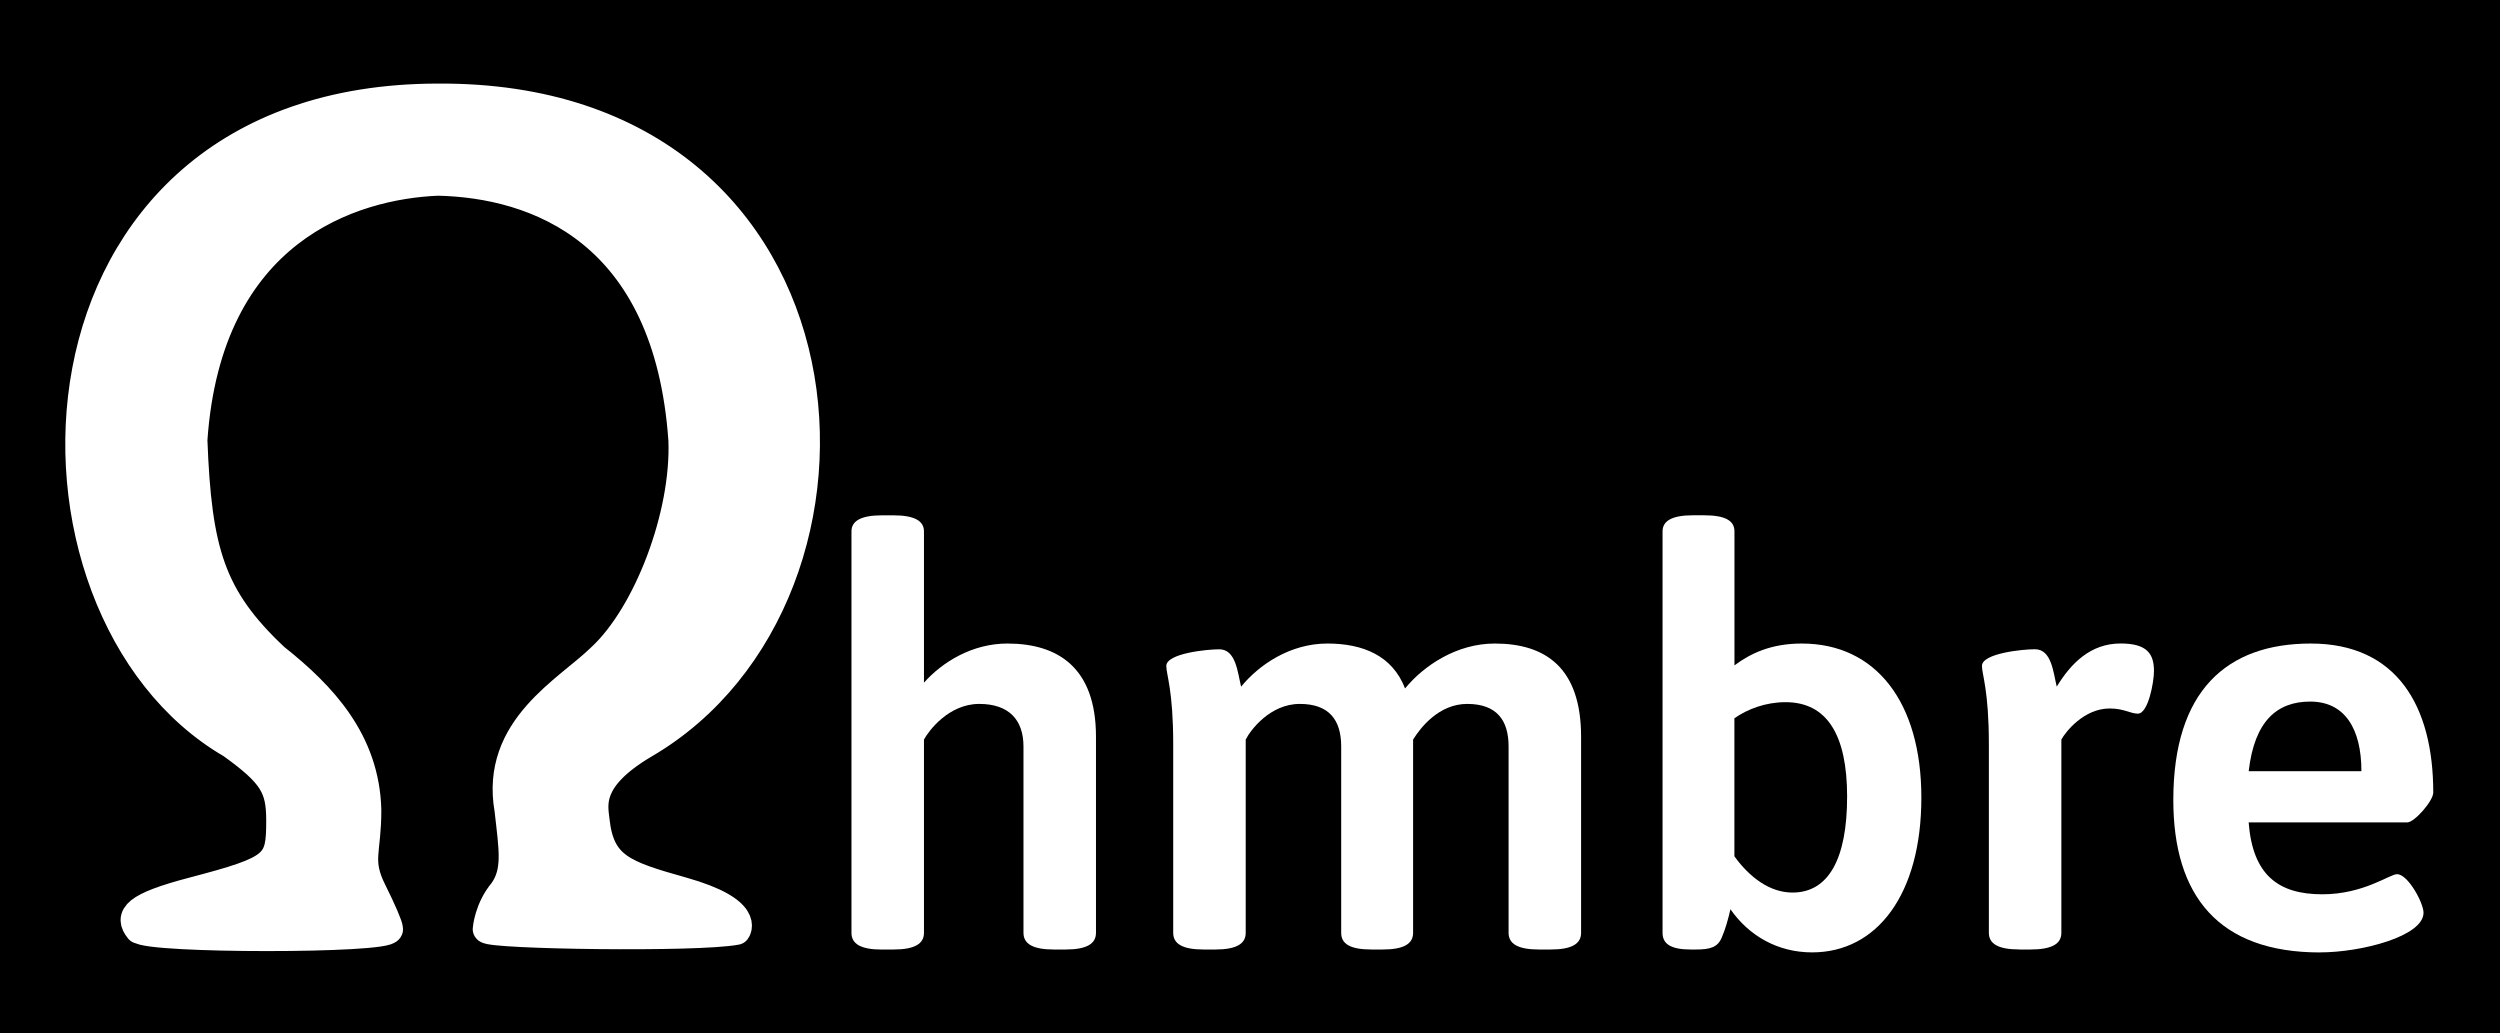
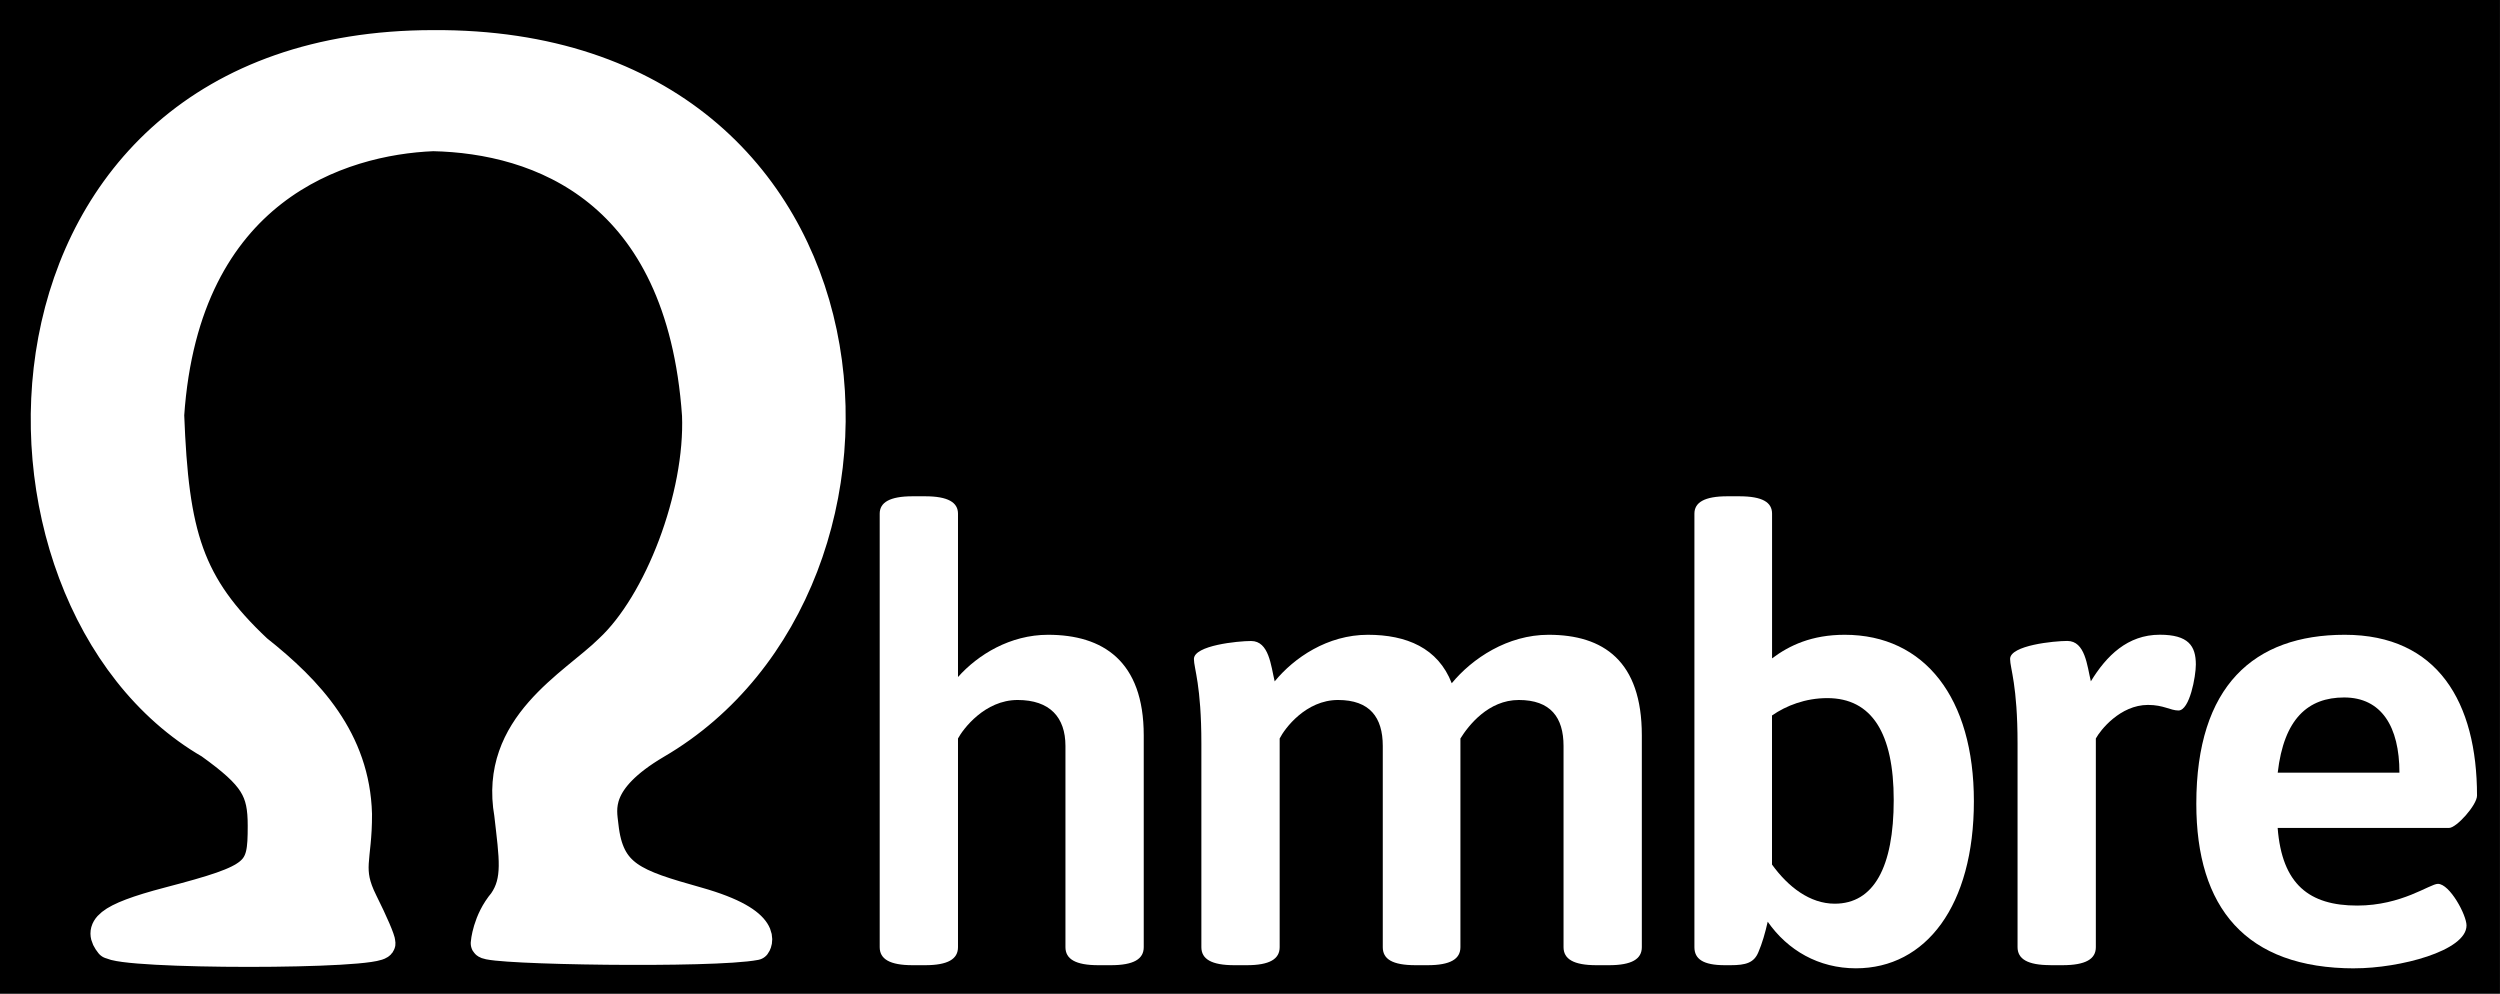
- <svg xmlns="http://www.w3.org/2000/svg" id="svg846" version="1.1" viewBox="0 0 46 19" height="71.811" width="173.858">
+ <svg xmlns="http://www.w3.org/2000/svg" id="svg846" version="1.1" viewBox="0 0 42.598 16.933" height="64" width="161">
  <defs id="defs840" />
-   <g id="layer2">
+   <g id="bg" transform="matrix(0.9153304,0,0,0.8619969,0.2568719,0.1522197)">
    <rect y="-0.177" x="-0.281" height="19.644" width="46.538" id="rect838" style="fill:#000000;fill-opacity:1;stroke-width:0.265" />
  </g>
-   <g transform="translate(0,-278)" id="layer1">
-     <g transform="matrix(1.00001,0,0,0.9999999,0.2102014,-1.603067)" id="g1418">
+   <text xml:space="preserve" style="font-style:normal;font-weight:normal;font-size:10.583px;line-height:1.25;font-family:sans-serif;letter-spacing:0px;word-spacing:0px;fill:#ffffff;fill-opacity:1;stroke:none;stroke-width:0.265" x="19.185" y="12.171" id="text11">
+     <tspan id="tspan9" x="19.185" y="21.535" style="fill:#ffffff;fill-opacity:1;stroke-width:0.265" />
+   </text>
+   <g id="g862" transform="translate(0.04743501,-1.024964)">
+     <g transform="matrix(1.00001,0,0,0.9999999,-0.5146324,-279.6031)" id="g1418">
      <path id="path3518" style="fill:#ffffff;fill-opacity:1;fill-rule:nonzero;stroke:#ffffff;stroke-width:0.518;stroke-linecap:round;stroke-linejoin:round;stroke-miterlimit:4;stroke-dasharray:none;stroke-opacity:1" d="M 2.347,296.708 C 2.15,296.464 2.262,296.284 3.347,296 c 1.532,-0.402 1.6,-0.492 1.6,-1.3 0,-0.608 -0.134,-0.849 -0.9,-1.4 -4.295,-2.487 -4.098,-11.894 3.8,-11.9 7.882,-0.049 8.514,9.151 3.8,11.9 -1.063,0.627 -0.931,1.118 -0.9,1.4 0.093,0.857 0.522,0.996 1.6,1.3 1.279,0.361 0.992,0.729 0.992,0.729 -0.717,0.139 -4.53,0.08 -4.592,-0.029 0,0 0.026,-0.377 0.3,-0.7 0.256,-0.369 0.183,-0.764 0.1,-1.5 -0.265,-1.506 1.092,-2.201 1.7,-2.8 0.855,-0.79 1.554,-2.62 1.5,-4 -0.269,-3.858 -2.705,-4.716 -4.5,-4.755 -1.575,0.064 -4.236,0.885 -4.5,4.755 0.078,2.047 0.324,2.894 1.5,4 0.886,0.701 1.665,1.54 1.7,2.8 0.004,0.78 -0.185,0.929 0.1,1.5 0.176,0.353 0.3,0.641 0.3,0.7 0,0.192 -4.444,0.192 -4.6,0 z" />
    </g>
-     <text id="text11" y="292.237" x="19.91" style="font-style:normal;font-weight:normal;font-size:10.583px;line-height:1.25;font-family:sans-serif;letter-spacing:0px;word-spacing:0px;fill:#ffffff;fill-opacity:1;stroke:none;stroke-width:0.265" xml:space="preserve">
-       <tspan style="fill:#ffffff;fill-opacity:1;stroke-width:0.265" y="301.601" x="19.91" id="tspan9" />
-     </text>
-     <path d="m 16.228,295.471 h 0.212 c 0.392,0 0.561,-0.106 0.561,-0.307 v -3.556 c 0.085,-0.159 0.455,-0.656 1.016,-0.656 0.55,0 0.815,0.296 0.815,0.783 v 3.429 c 0,0.201 0.169,0.307 0.561,0.307 h 0.212 c 0.392,0 0.561,-0.106 0.561,-0.307 v -3.609 c 0,-1.27 -0.699,-1.714 -1.63,-1.714 -0.646,0 -1.196,0.339 -1.535,0.72 v -2.783 c 0,-0.191 -0.169,-0.296 -0.561,-0.296 h -0.212 c -0.392,0 -0.561,0.106 -0.561,0.296 v 7.387 c 0,0.201 0.169,0.307 0.561,0.307 z" style="font-style:normal;font-variant:normal;font-weight:600;font-stretch:normal;font-size:medium;line-height:1.25;font-family:Asap;-inkscape-font-specification:'Asap Semi-Bold';letter-spacing:0px;word-spacing:0px;fill:#ffffff;fill-opacity:1;stroke:none;stroke-width:0.265" id="path820" />
-     <path d="m 27.504,289.841 c -0.699,0 -1.302,0.402 -1.651,0.826 -0.233,-0.603 -0.773,-0.826 -1.429,-0.826 -0.688,0 -1.259,0.392 -1.588,0.794 -0.064,-0.265 -0.095,-0.688 -0.402,-0.688 -0.222,0 -0.974,0.074 -0.974,0.307 0,0.159 0.127,0.445 0.127,1.439 v 3.471 c 0,0.201 0.169,0.307 0.561,0.307 h 0.212 c 0.392,0 0.561,-0.106 0.561,-0.307 v -3.556 c 0.085,-0.169 0.445,-0.656 0.995,-0.656 0.54,0 0.762,0.296 0.762,0.783 v 3.429 c 0,0.201 0.159,0.307 0.561,0.307 h 0.201 c 0.392,0 0.561,-0.106 0.561,-0.307 v -3.556 c 0.138,-0.222 0.476,-0.656 0.995,-0.656 0.54,0 0.762,0.296 0.762,0.783 v 3.429 c 0,0.201 0.169,0.307 0.561,0.307 h 0.212 c 0.392,0 0.561,-0.106 0.561,-0.307 v -3.609 c 0,-1.27 -0.656,-1.714 -1.588,-1.714 z" style="font-style:normal;font-variant:normal;font-weight:600;font-stretch:normal;font-size:medium;line-height:1.25;font-family:Asap;-inkscape-font-specification:'Asap Semi-Bold';letter-spacing:0px;word-spacing:0px;fill:#ffffff;fill-opacity:1;stroke:none;stroke-width:0.265" id="path822" />
-     <path d="m 33.342,295.524 c 1.196,0 2.011,-1.069 2.011,-2.847 0,-1.757 -0.836,-2.836 -2.201,-2.836 -0.561,0 -0.942,0.18 -1.238,0.402 v -2.466 c 0,-0.191 -0.159,-0.296 -0.561,-0.296 h -0.201 c -0.392,0 -0.561,0.106 -0.561,0.296 v 7.387 c 0,0.201 0.148,0.307 0.519,0.307 h 0.095 c 0.265,0 0.402,-0.042 0.476,-0.222 0.064,-0.148 0.116,-0.328 0.159,-0.519 0.339,0.487 0.868,0.794 1.503,0.794 z m -0.36,-1.101 c -0.423,0 -0.794,-0.286 -1.069,-0.667 v -2.54 c 0.243,-0.169 0.572,-0.296 0.942,-0.296 0.762,0 1.132,0.603 1.132,1.736 0,1.143 -0.339,1.767 -1.005,1.767 z" style="font-style:normal;font-variant:normal;font-weight:600;font-stretch:normal;font-size:medium;line-height:1.25;font-family:Asap;-inkscape-font-specification:'Asap Semi-Bold';letter-spacing:0px;word-spacing:0px;fill:#ffffff;fill-opacity:1;stroke:none;stroke-width:0.265" id="path824" />
-     <path d="m 37.156,295.471 h 0.201 c 0.402,0 0.572,-0.106 0.572,-0.307 v -3.556 c 0.074,-0.138 0.413,-0.572 0.889,-0.572 0.265,0 0.381,0.095 0.519,0.095 0.191,0 0.296,-0.582 0.296,-0.783 0,-0.318 -0.127,-0.508 -0.614,-0.508 -0.55,0 -0.91,0.36 -1.175,0.794 -0.064,-0.265 -0.095,-0.688 -0.402,-0.688 -0.222,0 -0.974,0.074 -0.974,0.307 0,0.159 0.127,0.445 0.127,1.439 v 3.471 c 0,0.201 0.169,0.307 0.561,0.307 z" style="font-style:normal;font-variant:normal;font-weight:600;font-stretch:normal;font-size:medium;line-height:1.25;font-family:Asap;-inkscape-font-specification:'Asap Semi-Bold';letter-spacing:0px;word-spacing:0px;fill:#ffffff;fill-opacity:1;stroke:none;stroke-width:0.265" id="path826" />
-     <path d="m 42.688,295.524 c 0.762,0 1.905,-0.296 1.905,-0.73 0,-0.18 -0.286,-0.709 -0.487,-0.709 -0.138,0 -0.614,0.37 -1.376,0.37 -0.815,0 -1.281,-0.36 -1.355,-1.323 h 2.921 c 0.127,0 0.476,-0.392 0.476,-0.55 0,-1.587 -0.667,-2.741 -2.254,-2.741 -1.545,0 -2.529,0.868 -2.529,2.879 0,1.767 0.836,2.805 2.699,2.805 z m -1.312,-3.334 c 0.106,-0.921 0.519,-1.281 1.132,-1.281 0.635,0 0.942,0.497 0.942,1.281 z" style="font-style:normal;font-variant:normal;font-weight:600;font-stretch:normal;font-size:medium;line-height:1.25;font-family:Asap;-inkscape-font-specification:'Asap Semi-Bold';letter-spacing:0px;word-spacing:0px;fill:#ffffff;fill-opacity:1;stroke:none;stroke-width:0.265" id="path828" />
+     <path d="m 15.503,17.471 h 0.212 c 0.392,0 0.561,-0.106 0.561,-0.307 v -3.556 c 0.085,-0.159 0.455,-0.656 1.016,-0.656 0.55,0 0.815,0.296 0.815,0.783 v 3.429 c 0,0.201 0.169,0.307 0.561,0.307 h 0.212 c 0.392,0 0.561,-0.106 0.561,-0.307 v -3.609 c 0,-1.27 -0.699,-1.714 -1.63,-1.714 -0.646,0 -1.196,0.339 -1.535,0.72 V 9.777 c 0,-0.191 -0.169,-0.296 -0.561,-0.296 h -0.212 c -0.392,0 -0.561,0.106 -0.561,0.296 v 7.387 c 0,0.201 0.169,0.307 0.561,0.307 z" style="font-style:normal;font-variant:normal;font-weight:600;font-stretch:normal;font-size:medium;line-height:1.25;font-family:Asap;-inkscape-font-specification:'Asap Semi-Bold';letter-spacing:0px;word-spacing:0px;fill:#ffffff;fill-opacity:1;stroke:none;stroke-width:0.265" id="path820" />
+     <path d="m 26.34,11.841 c -0.699,0 -1.302,0.402 -1.651,0.826 -0.233,-0.603 -0.773,-0.826 -1.429,-0.826 -0.688,0 -1.259,0.392 -1.588,0.794 -0.064,-0.265 -0.095,-0.688 -0.402,-0.688 -0.222,0 -0.974,0.074 -0.974,0.307 0,0.159 0.127,0.445 0.127,1.439 v 3.471 c 0,0.201 0.169,0.307 0.561,0.307 h 0.212 c 0.392,0 0.561,-0.106 0.561,-0.307 v -3.556 c 0.085,-0.169 0.445,-0.656 0.995,-0.656 0.54,0 0.762,0.296 0.762,0.783 v 3.429 c 0,0.201 0.159,0.307 0.561,0.307 h 0.201 c 0.392,0 0.561,-0.106 0.561,-0.307 v -3.556 c 0.138,-0.222 0.476,-0.656 0.995,-0.656 0.54,0 0.762,0.296 0.762,0.783 v 3.429 c 0,0.201 0.169,0.307 0.561,0.307 h 0.212 c 0.392,0 0.561,-0.106 0.561,-0.307 v -3.609 c 0,-1.27 -0.656,-1.714 -1.588,-1.714 z" style="font-style:normal;font-variant:normal;font-weight:600;font-stretch:normal;font-size:medium;line-height:1.25;font-family:Asap;-inkscape-font-specification:'Asap Semi-Bold';letter-spacing:0px;word-spacing:0px;fill:#ffffff;fill-opacity:1;stroke:none;stroke-width:0.265" id="path822" />
+     <path d="m 31.575,17.524 c 1.196,0 2.011,-1.069 2.011,-2.847 0,-1.757 -0.836,-2.836 -2.201,-2.836 -0.561,0 -0.942,0.18 -1.238,0.402 V 9.777 c 0,-0.191 -0.159,-0.296 -0.561,-0.296 H 29.385 c -0.392,0 -0.561,0.106 -0.561,0.296 v 7.387 c 0,0.201 0.148,0.307 0.519,0.307 h 0.095 c 0.265,0 0.402,-0.042 0.476,-0.222 0.064,-0.148 0.116,-0.328 0.159,-0.519 0.339,0.487 0.868,0.794 1.503,0.794 z m -0.36,-1.101 c -0.423,0 -0.794,-0.286 -1.069,-0.667 v -2.54 c 0.243,-0.169 0.572,-0.296 0.942,-0.296 0.762,0 1.132,0.603 1.132,1.736 0,1.143 -0.339,1.767 -1.005,1.767 z" style="font-style:normal;font-variant:normal;font-weight:600;font-stretch:normal;font-size:medium;line-height:1.25;font-family:Asap;-inkscape-font-specification:'Asap Semi-Bold';letter-spacing:0px;word-spacing:0px;fill:#ffffff;fill-opacity:1;stroke:none;stroke-width:0.265" id="path824" />
+     <path d="m 34.891,17.471 h 0.201 c 0.402,0 0.572,-0.106 0.572,-0.307 v -3.556 c 0.074,-0.138 0.413,-0.572 0.889,-0.572 0.265,0 0.381,0.095 0.519,0.095 0.191,0 0.296,-0.582 0.296,-0.783 0,-0.318 -0.127,-0.508 -0.614,-0.508 -0.55,0 -0.91,0.36 -1.175,0.794 -0.064,-0.265 -0.095,-0.688 -0.402,-0.688 -0.222,0 -0.974,0.074 -0.974,0.307 0,0.159 0.127,0.445 0.127,1.439 v 3.471 c 0,0.201 0.169,0.307 0.561,0.307 z" style="font-style:normal;font-variant:normal;font-weight:600;font-stretch:normal;font-size:medium;line-height:1.25;font-family:Asap;-inkscape-font-specification:'Asap Semi-Bold';letter-spacing:0px;word-spacing:0px;fill:#ffffff;fill-opacity:1;stroke:none;stroke-width:0.265" id="path826" />
+     <path d="m 40.075,17.524 c 0.762,0 1.905,-0.296 1.905,-0.73 0,-0.18 -0.286,-0.709 -0.487,-0.709 -0.138,0 -0.614,0.37 -1.376,0.37 -0.815,0 -1.281,-0.36 -1.355,-1.323 h 2.921 c 0.127,0 0.476,-0.392 0.476,-0.55 0,-1.587 -0.667,-2.741 -2.254,-2.741 -1.545,0 -2.529,0.868 -2.529,2.879 0,1.767 0.836,2.805 2.699,2.805 z m -1.312,-3.334 c 0.106,-0.921 0.519,-1.281 1.132,-1.281 0.635,0 0.942,0.497 0.942,1.281 z" style="font-style:normal;font-variant:normal;font-weight:600;font-stretch:normal;font-size:medium;line-height:1.25;font-family:Asap;-inkscape-font-specification:'Asap Semi-Bold';letter-spacing:0px;word-spacing:0px;fill:#ffffff;fill-opacity:1;stroke:none;stroke-width:0.265" id="path828" />
  </g>
</svg>
